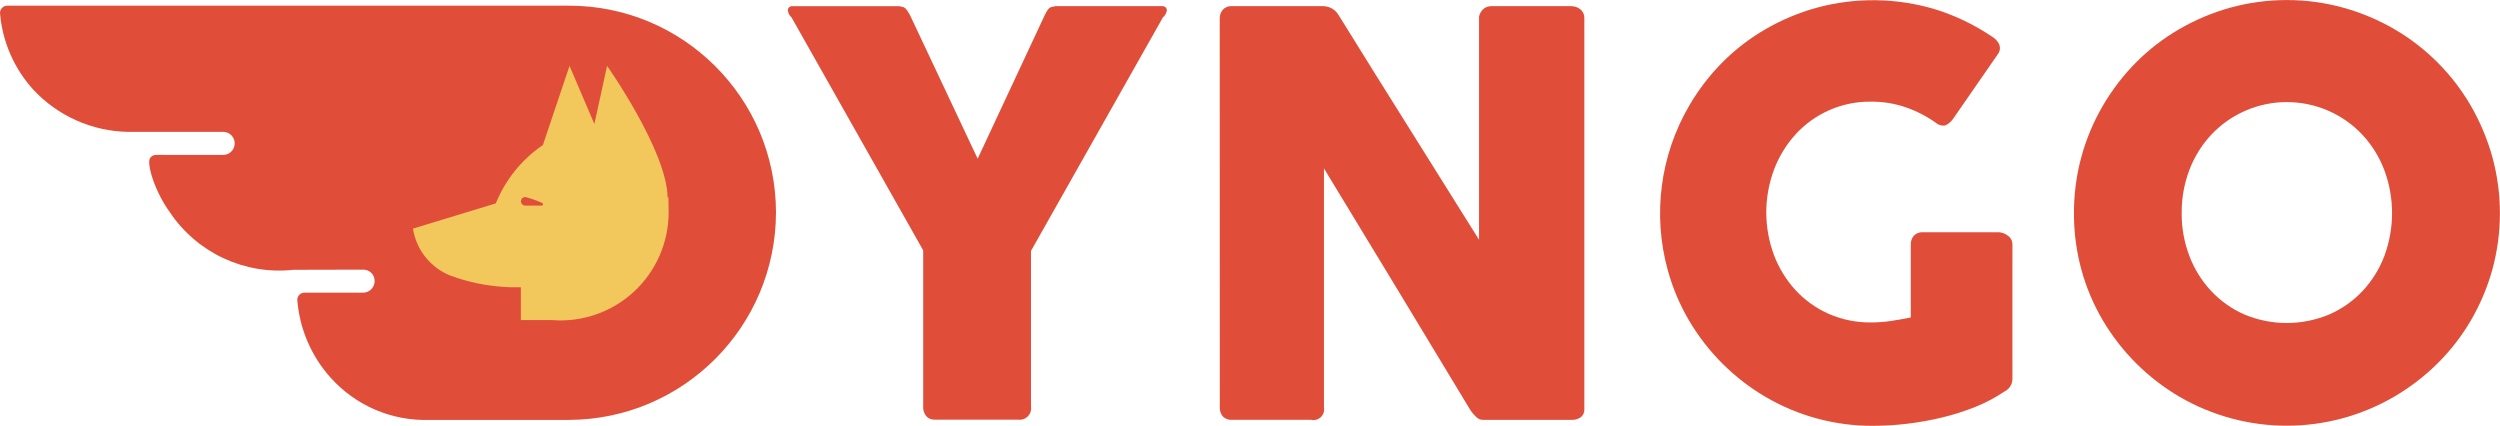
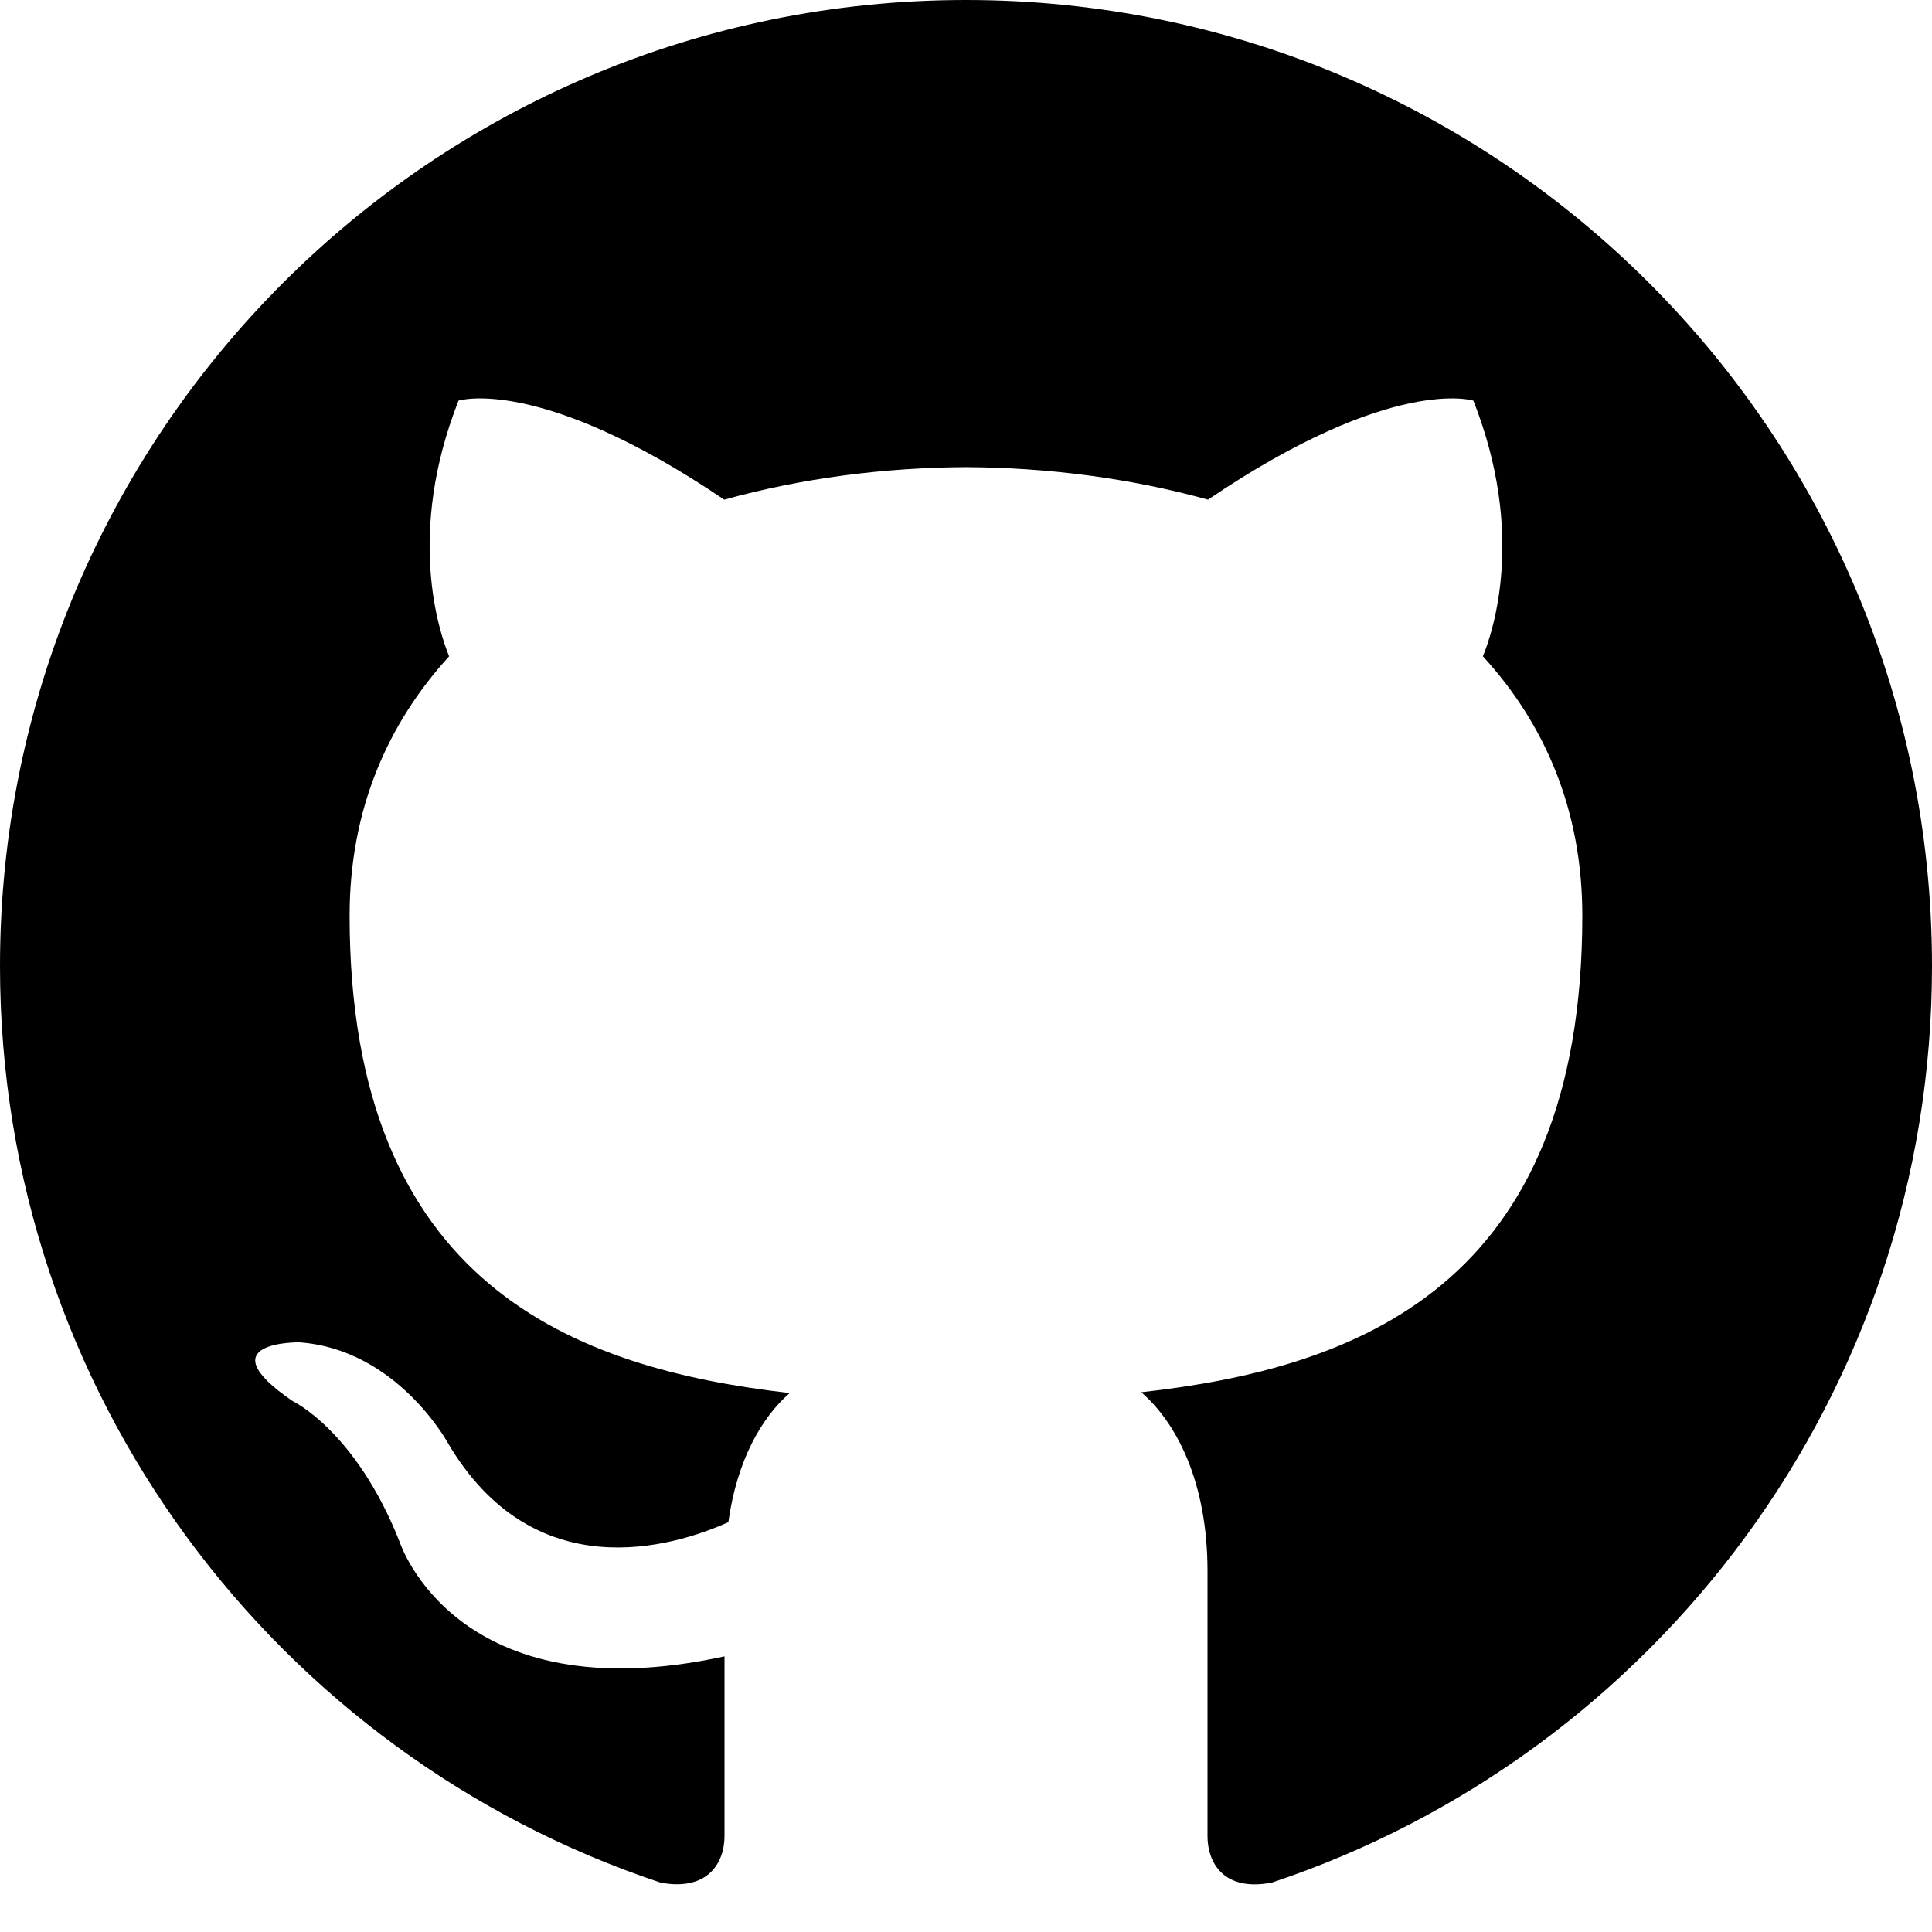
- <svg xmlns="http://www.w3.org/2000/svg" width="90.52" height="15.415" viewBox="0 0 90.52 15.415">
-   <g id="Dyngo_Logo" data-name="Dyngo Logo" transform="translate(0 0)">
-     <g id="Grupo_8" data-name="Grupo 8" transform="translate(0 0)">
-       <g id="Grupo_7" data-name="Grupo 7" transform="translate(28.527)">
-         <g id="Grupo_6" data-name="Grupo 6">
-           <path id="Trazado_11" data-name="Trazado 11" d="M544.9,214.755l2.435-5.212a1.365,1.365,0,0,1,.1-.176.3.3,0,0,1,.081-.081.2.2,0,0,1,.086-.03.512.512,0,0,0,.106-.025h3.882a.157.157,0,0,1,.116.045.146.146,0,0,1,.045.106.389.389,0,0,1-.141.252l-4.779,8.459v5.636a.414.414,0,0,1-.463.474H543.35a.392.392,0,0,1-.312-.126.509.509,0,0,1-.11-.348v-5.656l-4.769-8.438a.37.37,0,0,1-.131-.252.154.154,0,0,1,.04-.106.14.14,0,0,1,.111-.045h3.882a.753.753,0,0,0,.111.025.2.2,0,0,1,.081.03.306.306,0,0,1,.081.081q.04.055.111.176Z" transform="translate(-538.028 -209.008)" fill="#e04e39" />
-           <path id="Trazado_12" data-name="Trazado 12" d="M756.592,209.674a.467.467,0,0,1,.111-.313.412.412,0,0,1,.332-.131h3.3a.693.693,0,0,1,.292.071.64.64,0,0,1,.262.242q1.281,2.067,2.541,4.073t2.551,4.073v-8.076a.494.494,0,0,1,.161-.282.427.427,0,0,1,.282-.1H769.3a.537.537,0,0,1,.353.116.4.4,0,0,1,.141.328v14.135a.356.356,0,0,1-.121.3.522.522,0,0,1-.333.1h-3.216a.337.337,0,0,1-.232-.091,1.592,1.592,0,0,1-.212-.242l-2.652-4.386q-1.311-2.167-2.662-4.386v8.66a.386.386,0,0,1-.464.444h-2.863a.417.417,0,0,1-.338-.126.462.462,0,0,1-.106-.308Z" transform="translate(-740.955 -209.008)" fill="#e04e39" />
-           <path id="Trazado_13" data-name="Trazado 13" d="M989.508,210.575a4.37,4.37,0,0,0-1.1-.565,3.807,3.807,0,0,0-1.25-.2,3.638,3.638,0,0,0-2.727,1.18,4,4,0,0,0-.781,1.275,4.425,4.425,0,0,0,0,3.11,3.949,3.949,0,0,0,.781,1.265,3.641,3.641,0,0,0,1.195.852,3.7,3.7,0,0,0,1.533.312,4.869,4.869,0,0,0,.7-.05q.348-.05.741-.131v-2.641a.463.463,0,0,1,.111-.318.419.419,0,0,1,.333-.126h2.742a.57.57,0,0,1,.323.121.377.377,0,0,1,.171.323v4.88a.506.506,0,0,1-.292.444,5.526,5.526,0,0,1-1.049.555,8.587,8.587,0,0,1-1.2.383,10.743,10.743,0,0,1-1.265.227,10.622,10.622,0,0,1-1.245.076,7.629,7.629,0,0,1-3.892-1.049,7.81,7.81,0,0,1-2.762-2.757,7.52,7.52,0,0,1-.776-1.835,7.733,7.733,0,0,1,.776-5.948,7.805,7.805,0,0,1,1.2-1.568,7.513,7.513,0,0,1,1.558-1.2,7.9,7.9,0,0,1,1.84-.776,7.811,7.811,0,0,1,4.335.06,7.842,7.842,0,0,1,2.021.973.689.689,0,0,1,.262.267.36.36,0,0,1-.04.378l-1.633,2.359a.713.713,0,0,1-.262.217A.4.4,0,0,1,989.508,210.575Z" transform="translate(-947.941 -206.129)" fill="#e04e39" />
-           <path id="Trazado_14" data-name="Trazado 14" d="M1188.935,213.852a7.66,7.66,0,0,1,1.049-3.9,7.8,7.8,0,0,1,1.205-1.568,7.514,7.514,0,0,1,1.559-1.2,7.908,7.908,0,0,1,1.841-.776,7.717,7.717,0,0,1,4.1,0,7.89,7.89,0,0,1,1.846.776,7.658,7.658,0,0,1,2.769,2.772,8.018,8.018,0,0,1,.777,1.845,7.727,7.727,0,0,1,0,4.1,7.821,7.821,0,0,1-.777,1.835,7.587,7.587,0,0,1-1.206,1.553,7.881,7.881,0,0,1-1.564,1.2,7.719,7.719,0,0,1-7.788,0,7.811,7.811,0,0,1-2.764-2.757,7.516,7.516,0,0,1-.777-1.835A7.641,7.641,0,0,1,1188.935,213.852Zm3.9-.01a4.275,4.275,0,0,0,.282,1.563,3.856,3.856,0,0,0,.79,1.265,3.685,3.685,0,0,0,1.2.847,3.975,3.975,0,0,0,3.066,0,3.672,3.672,0,0,0,1.208-.847,3.866,3.866,0,0,0,.79-1.265,4.457,4.457,0,0,0,0-3.12,3.914,3.914,0,0,0-.79-1.275,3.758,3.758,0,0,0-5.478,0,3.9,3.9,0,0,0-.79,1.275A4.289,4.289,0,0,0,1192.836,213.842Z" transform="translate(-1142.368 -206.129)" fill="#e04e39" />
-         </g>
-       </g>
-       <path id="Trazado_15" data-name="Trazado 15" d="M167.375,216.466a7.494,7.494,0,0,0-7.512-7.477c-1.725,0-3.871,0-4.877,0H139.524a.264.264,0,0,0-.246.258,4.691,4.691,0,0,0,1.2,2.776,4.8,4.8,0,0,0,3.433,1.535h3.448a.417.417,0,0,1,0,.834h-2.149c-.314,0-.384-.023-.493.106-.142.168.135,1.173.711,1.971a4.766,4.766,0,0,0,4.475,2.083c.623,0,1.9-.006,2.522-.006a.406.406,0,0,1,.417.417.418.418,0,0,1-.417.417H150.3a.259.259,0,0,0-.258.258,4.766,4.766,0,0,0,1.207,2.82,4.6,4.6,0,0,0,3.584,1.529c2.277,0,3.869,0,5.057,0A7.525,7.525,0,0,0,167.375,216.466Z" transform="translate(-139.278 -208.783)" fill="#e04e39" />
-     </g>
-     <g id="Grupo_9" data-name="Grupo 9" transform="translate(14.949 2.384)">
-       <path id="Trazado_16" data-name="Trazado 16" d="M357.454,244.234c0-1.673-2.191-4.784-2.191-4.784l-.46,2.106-.9-2.106-.963,2.866a4.689,4.689,0,0,0-1.706,2.114l-3,.913a2.2,2.2,0,0,0,1.347,1.7,6.874,6.874,0,0,0,2.56.425v1.186h1.106a3.915,3.915,0,0,0,4.245-3.9C357.489,243.738,357.454,244.4,357.454,244.234Zm-4.51.236a.051.051,0,0,1-.049.04c-.122,0-.472,0-.595,0a.156.156,0,0,1-.155-.155.151.151,0,0,1,.163-.154,3.42,3.42,0,0,1,.608.216A.05.05,0,0,1,352.945,244.469Z" transform="translate(-348.231 -239.45)" fill="#f2c75c" />
-     </g>
-   </g>
+ <svg xmlns="http://www.w3.org/2000/svg" width="24" height="24" viewBox="0 0 24 24">
+   <path d="M12 0c-6.626 0-12 5.373-12 12 0 5.302 3.438 9.8 8.207 11.387.599.111.793-.261.793-.577v-2.234c-3.338.726-4.033-1.416-4.033-1.416-.546-1.387-1.333-1.756-1.333-1.756-1.089-.745.083-.729.083-.729 1.205.084 1.839 1.237 1.839 1.237 1.07 1.834 2.807 1.304 3.492.997.107-.775.418-1.305.762-1.604-2.665-.305-5.467-1.334-5.467-5.931 0-1.311.469-2.381 1.236-3.221-.124-.303-.535-1.524.117-3.176 0 0 1.008-.322 3.301 1.23.957-.266 1.983-.399 3.003-.404 1.02.005 2.047.138 3.006.404 2.291-1.552 3.297-1.23 3.297-1.23.653 1.653.242 2.874.118 3.176.77.84 1.235 1.911 1.235 3.221 0 4.609-2.807 5.624-5.479 5.921.43.372.823 1.102.823 2.222v3.293c0 .319.192.694.801.576 4.765-1.589 8.199-6.086 8.199-11.386 0-6.627-5.373-12-12-12z" />
</svg>
